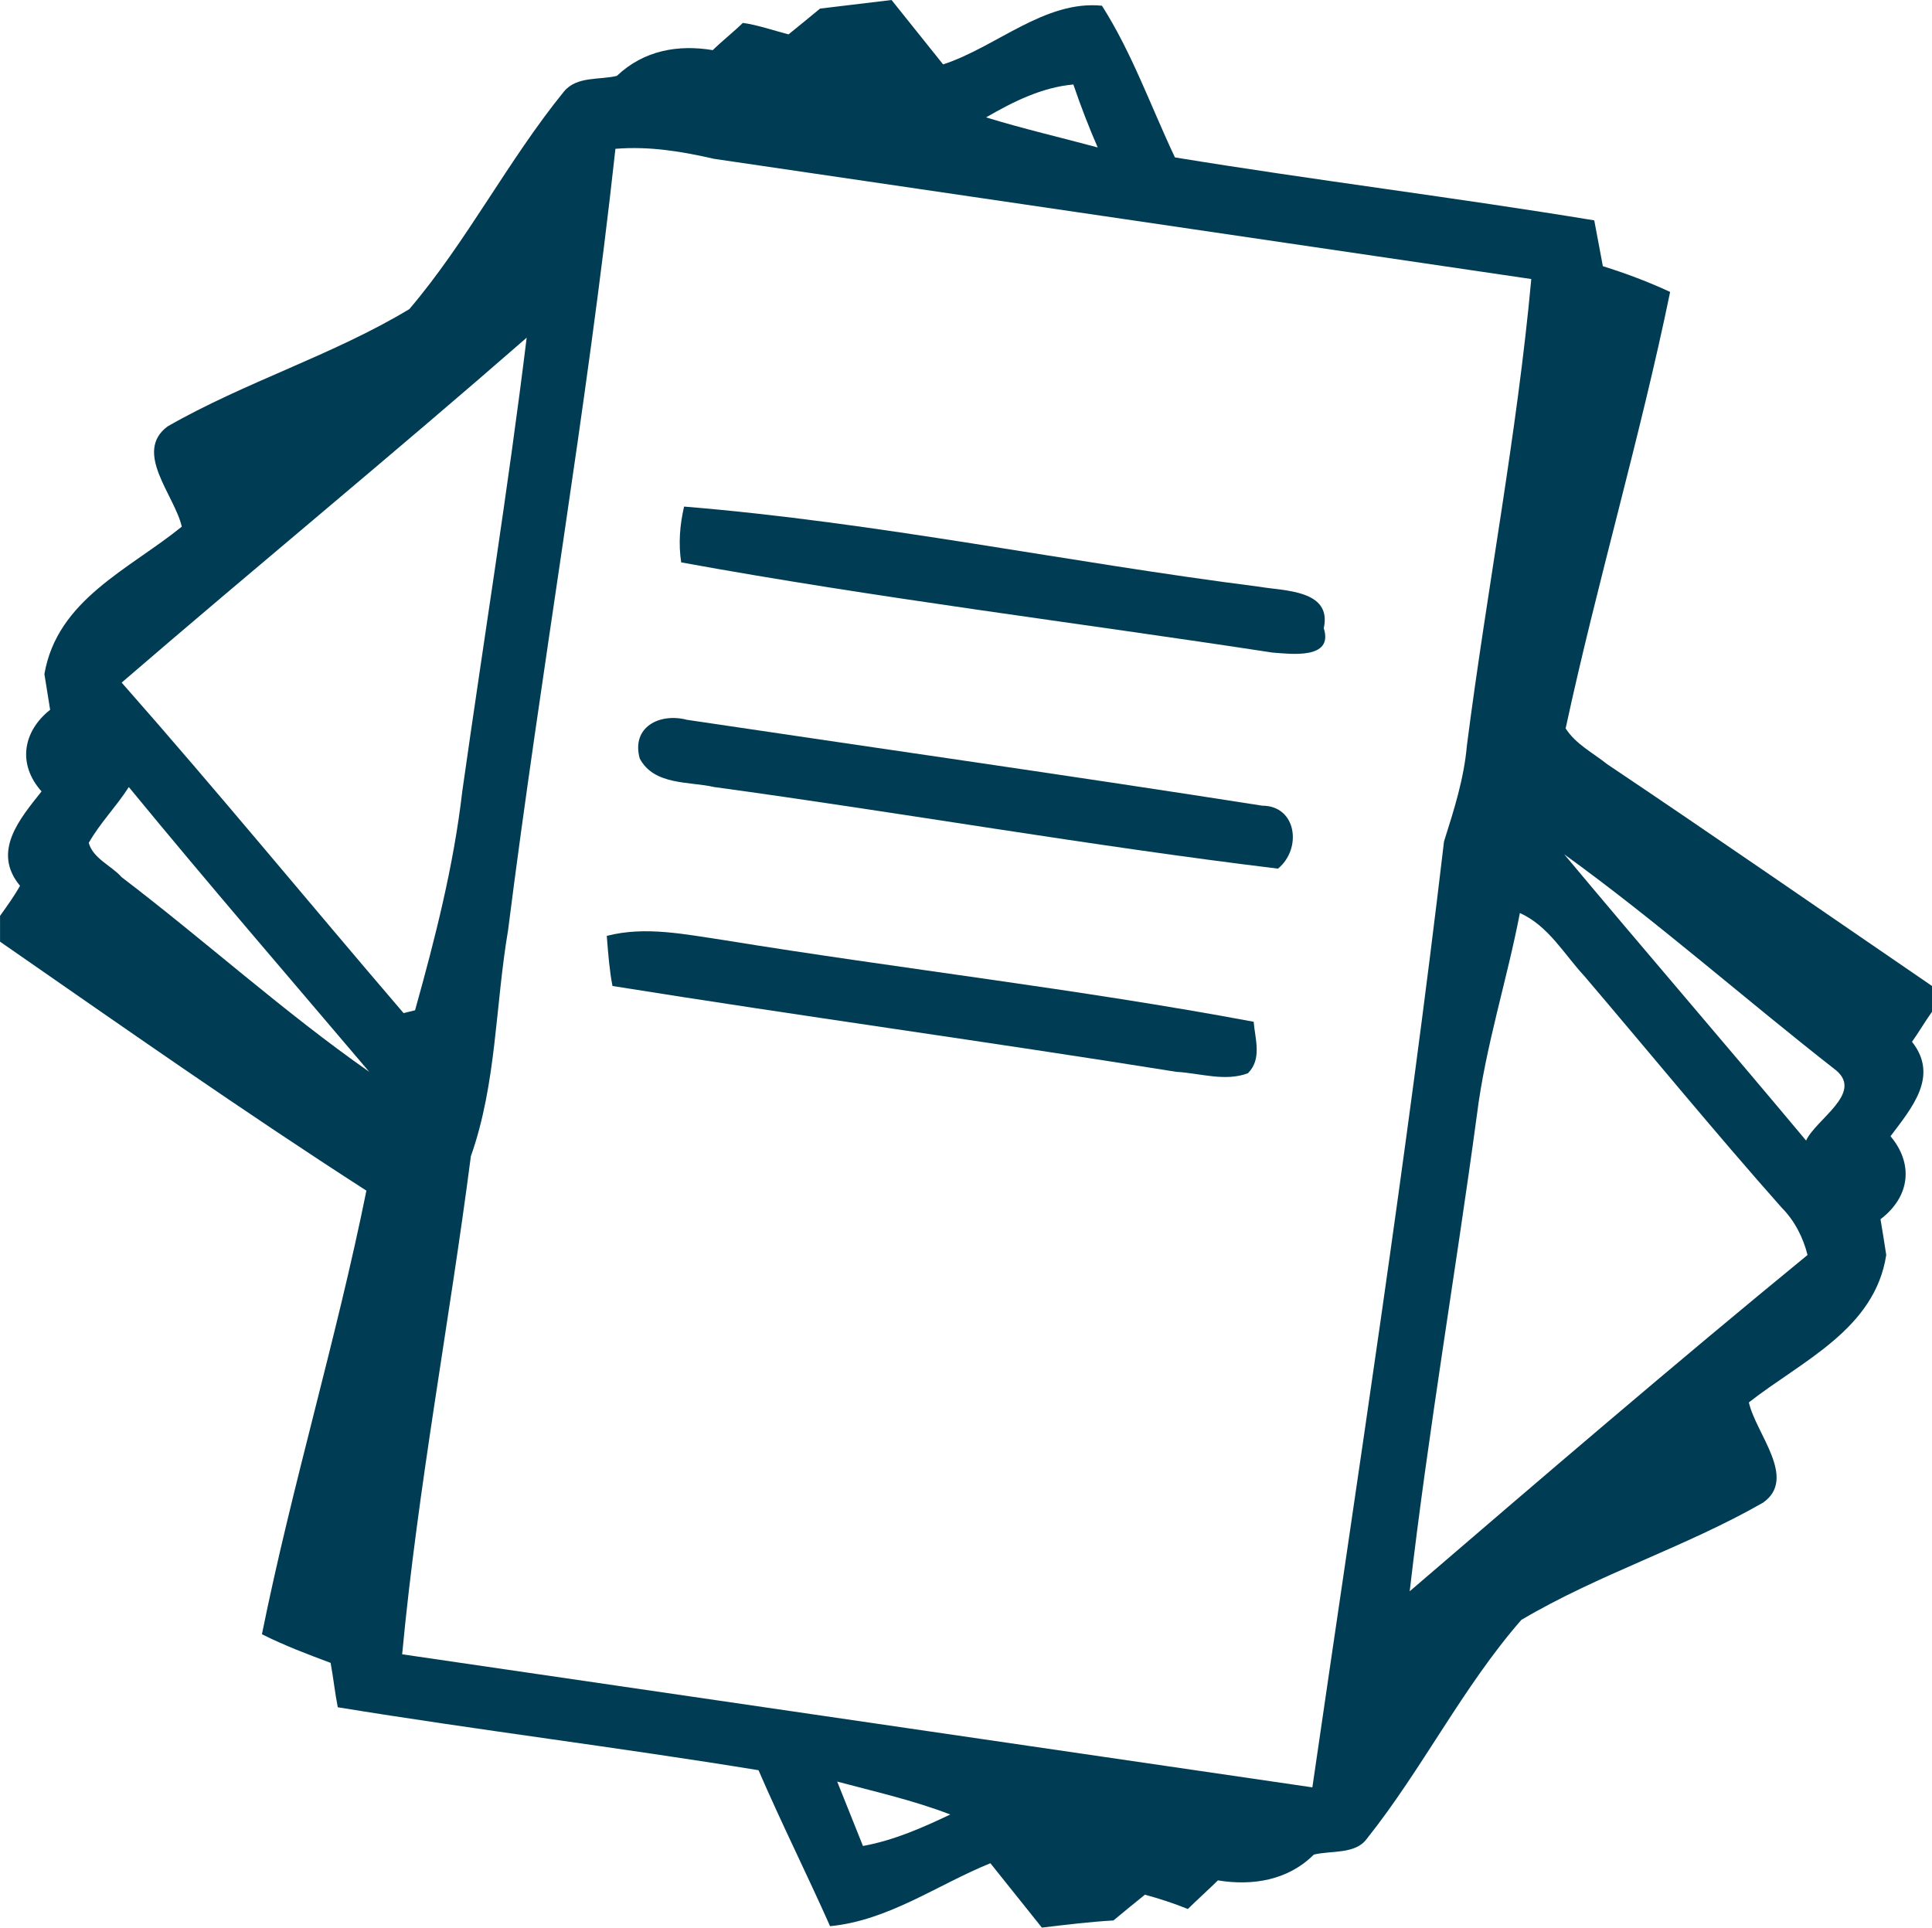
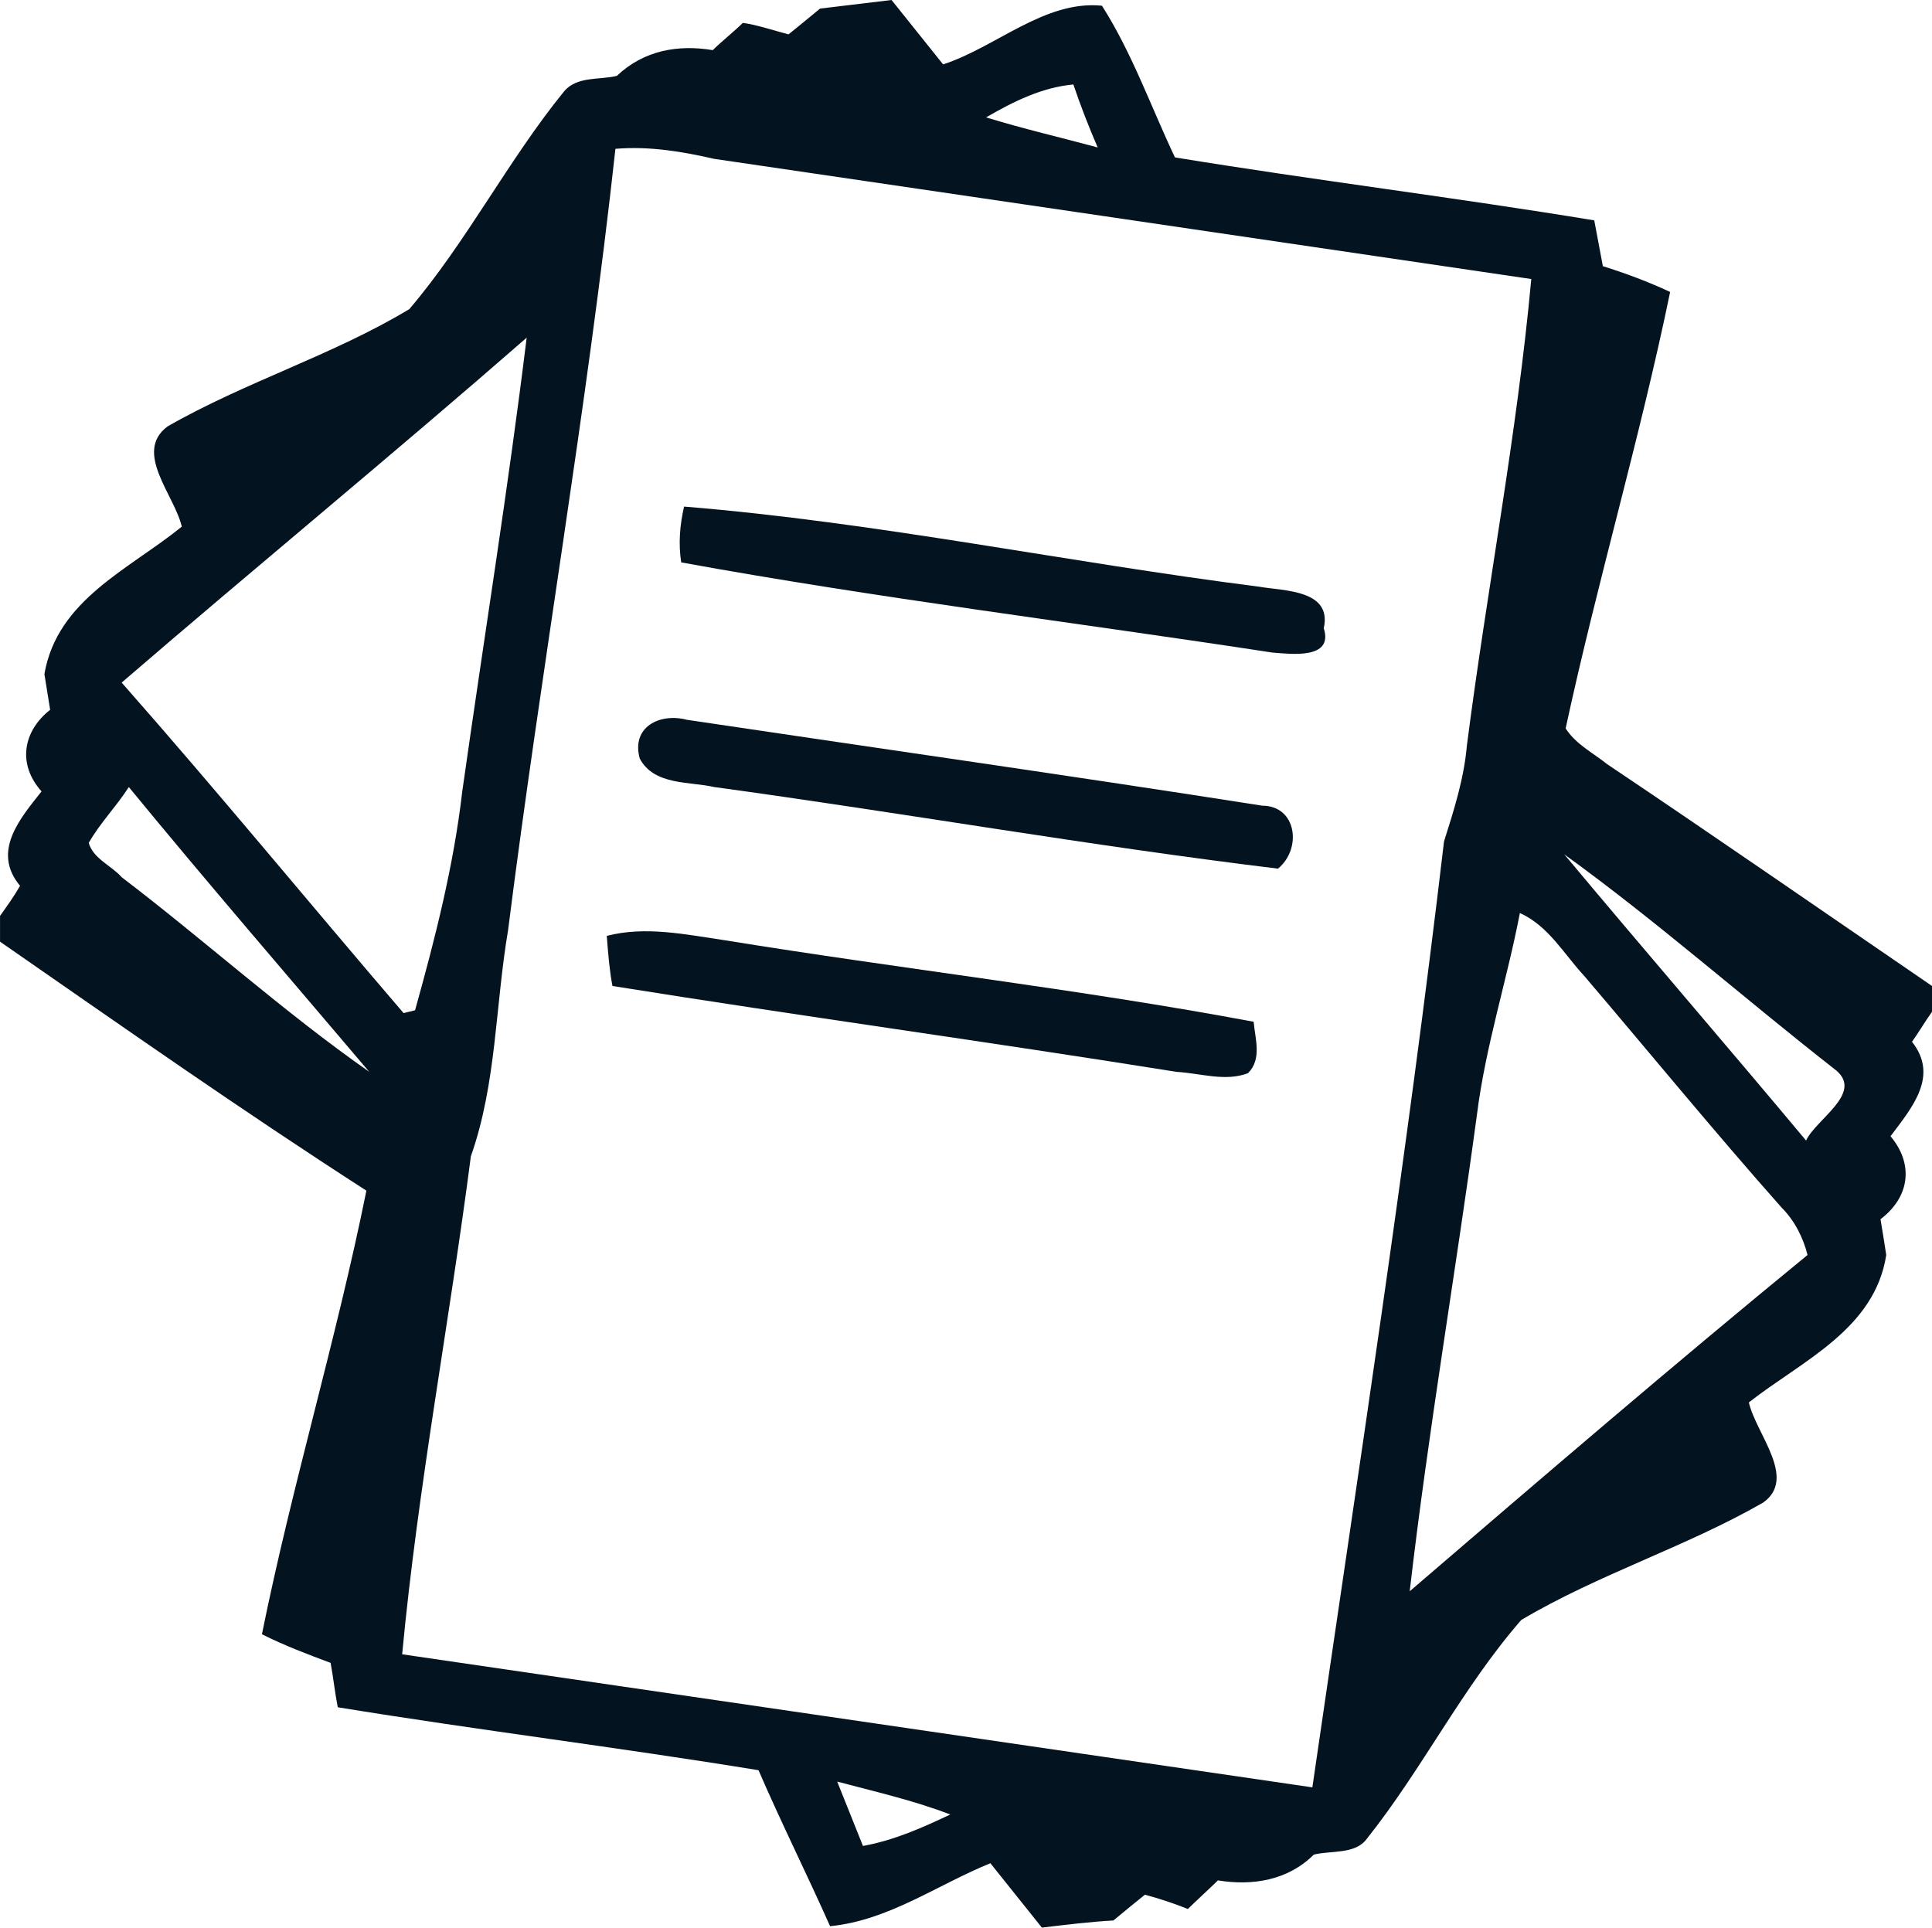
- <svg xmlns="http://www.w3.org/2000/svg" id="Слой_1" viewBox="-238 329 99.422 99.201" width="99.422" height="99.201" version="1.1">
-   <defs id="defs11" />
+ <svg xmlns="http://www.w3.org/2000/svg" id="Слой_1" viewBox="-238 329 99.422 99.201" width="99.422" height="99.201">
  <style id="style3">.st0{fill:#03131f}</style>
-   <g id="_x23_776bc2ff" fill="#03131f" style="fill:#003d54;fill-opacity:1">
-     <path class="st0" d="M-197.42 330.767c.367-.294 1.177-.957 1.62-1.325 1.25-.147 2.43-.295 3.68-.442l2.653 3.314c2.724-.884 5.228-3.314 8.174-3.02 1.547 2.43 2.504 5.156 3.756 7.807 7.217 1.18 14.435 2.063 21.578 3.24.15.812.296 1.548.443 2.358 1.18.368 2.357.81 3.462 1.326-1.547 7.512-3.756 14.95-5.377 22.462.516.81 1.4 1.252 2.136 1.84 5.597 3.757 11.12 7.586 16.718 11.416v1.326c-.368.515-.663 1.03-1.03 1.546 1.398 1.768 0 3.388-1.106 4.86 1.178 1.4 1.03 3.094-.515 4.272.074.442.22 1.326.295 1.84-.59 3.83-4.345 5.45-7.07 7.587.368 1.62 2.504 3.903.737 5.155-3.977 2.283-8.47 3.682-12.447 6.04-3.02 3.46-5.08 7.658-7.953 11.267-.59.81-1.84.59-2.725.81-1.326 1.326-3.167 1.62-4.934 1.326-.37.37-1.18 1.105-1.547 1.473a19.42 19.42 0 0 0-2.21-.736c-.368.295-1.178.957-1.62 1.326-1.252.073-2.43.22-3.682.368l-2.65-3.313c-2.726 1.104-5.23 2.946-8.25 3.24-1.178-2.65-2.503-5.302-3.682-8.027-7.217-1.18-14.434-2.062-21.652-3.24-.147-.737-.22-1.474-.368-2.284-1.178-.44-2.356-.883-3.535-1.473 1.547-7.66 3.83-15.17 5.376-22.83-6.407-4.124-12.593-8.47-18.853-12.814v-1.327c.368-.515.736-1.03 1.03-1.546-1.472-1.768 0-3.462 1.106-4.86-1.252-1.4-.958-3.094.442-4.2-.074-.44-.22-1.398-.295-1.84.663-3.83 4.345-5.376 7.07-7.585-.368-1.62-2.504-3.83-.736-5.156 3.976-2.283 8.542-3.682 12.446-6.04 2.946-3.46 5.08-7.658 7.953-11.193.663-.81 1.842-.59 2.725-.81 1.4-1.325 3.168-1.62 4.936-1.325.368-.37 1.178-1.03 1.546-1.4.663.074 1.768.442 2.357.59m10.162 4.27c1.915.59 3.83 1.032 5.744 1.548a42.25 42.25 0 0 1-1.252-3.24c-1.62.146-3.093.883-4.492 1.693m-19.074 1.62c-1.473 13.476-3.83 26.806-5.524 40.21-.663 3.903-.59 7.88-1.915 11.636-1.105 8.543-2.725 17.012-3.536 25.63l46.84 6.848c2.356-16.203 4.86-32.405 6.775-48.68.514-1.62 1.03-3.24 1.177-4.935 1.03-8.028 2.578-15.982 3.314-24.01-13.992-2.06-27.984-4.123-42.05-6.185-1.62-.37-3.315-.663-5.082-.516m-25.408 27.47c4.934 5.596 9.647 11.34 14.508 17.01l.59-.146c1.03-3.682 1.988-7.438 2.43-11.268 1.104-7.806 2.356-15.54 3.314-23.346-6.923 6.04-13.92 11.784-20.842 17.75m-1.694 8.247c.22.81 1.178 1.18 1.694 1.768 4.345 3.314 8.322 6.923 12.74 10.016-4.124-4.86-8.32-9.72-12.372-14.655-.663 1.03-1.473 1.84-2.062 2.872m75.93.59c4.123 4.934 8.32 9.794 12.445 14.73.516-1.106 2.947-2.432 1.548-3.61-4.714-3.682-9.206-7.66-13.993-11.12m-2.283 3.02c-.663 3.46-1.768 6.848-2.21 10.383-1.104 8.175-2.504 16.276-3.46 24.524 6.774-5.818 13.55-11.636 20.473-17.307-.22-.883-.663-1.767-1.326-2.43-3.462-3.903-6.776-7.954-10.164-11.93-1.03-1.105-1.84-2.578-3.314-3.24m-35.13 44.702c.443 1.104.885 2.208 1.326 3.313 1.62-.295 3.094-.957 4.493-1.62-1.914-.737-3.902-1.18-5.817-1.694z" id="path6" style="fill:#003d54;fill-opacity:1" />
-     <path class="st0" d="M-202.945 357.943c-.147-.958-.073-1.915.148-2.872 9.942.81 19.737 2.873 29.605 4.125 1.252.22 3.756.147 3.314 2.135.516 1.62-1.694 1.326-2.65 1.252-10.09-1.546-20.327-2.798-30.417-4.64z" id="path8" style="fill:#003d54;fill-opacity:1" />
-     <path class="st0" d="M-205.08 368.032c-.442-1.62 1.03-2.356 2.43-1.988 9.87 1.473 19.737 2.872 29.606 4.42 1.767 0 2.062 2.208.81 3.24-9.722-1.18-19.296-2.873-29.017-4.2-1.253-.293-3.094-.072-3.83-1.472z" id="path10" style="fill:#003d54;fill-opacity:1" />
-     <path class="st0" d="M-206.774 377.164c1.988-.515 4.05-.073 6.04.22 9.057 1.474 18.19 2.505 27.248 4.2.073.883.442 1.914-.295 2.65-1.18.442-2.43 0-3.683-.073-9.648-1.546-19.37-2.872-29.017-4.418-.147-.737-.22-1.62-.294-2.578z" id="path12" style="fill:#003d54;fill-opacity:1" />
+   <g id="_x23_776bc2ff" fill="#003d54">
+     <path class="st0" d="M-197.42 330.767c.367-.294 1.177-.957 1.62-1.325 1.25-.147 2.43-.295 3.68-.442l2.653 3.314c2.724-.884 5.228-3.314 8.174-3.02 1.547 2.43 2.504 5.156 3.756 7.807 7.217 1.18 14.435 2.063 21.578 3.24.15.812.296 1.548.443 2.358 1.18.368 2.357.81 3.462 1.326-1.547 7.512-3.756 14.95-5.377 22.462.516.81 1.4 1.252 2.136 1.84 5.597 3.757 11.12 7.586 16.718 11.416v1.326c-.368.515-.663 1.03-1.03 1.546 1.398 1.768 0 3.388-1.106 4.86 1.178 1.4 1.03 3.094-.515 4.272.074.442.22 1.326.295 1.84-.59 3.83-4.345 5.45-7.07 7.587.368 1.62 2.504 3.903.737 5.155-3.977 2.283-8.47 3.682-12.447 6.04-3.02 3.46-5.08 7.658-7.953 11.267-.59.81-1.84.59-2.725.81-1.326 1.326-3.167 1.62-4.934 1.326-.37.37-1.18 1.105-1.547 1.473a19.42 19.42 0 0 0-2.21-.736c-.368.295-1.178.957-1.62 1.326-1.252.073-2.43.22-3.682.368l-2.65-3.313c-2.726 1.104-5.23 2.946-8.25 3.24-1.178-2.65-2.503-5.302-3.682-8.027-7.217-1.18-14.434-2.062-21.652-3.24-.147-.737-.22-1.474-.368-2.284-1.178-.44-2.356-.883-3.535-1.473 1.547-7.66 3.83-15.17 5.376-22.83-6.407-4.124-12.593-8.47-18.853-12.814v-1.327c.368-.515.736-1.03 1.03-1.546-1.472-1.768 0-3.462 1.106-4.86-1.252-1.4-.958-3.094.442-4.2-.074-.44-.22-1.398-.295-1.84.663-3.83 4.345-5.376 7.07-7.585-.368-1.62-2.504-3.83-.736-5.156 3.976-2.283 8.542-3.682 12.446-6.04 2.946-3.46 5.08-7.658 7.953-11.193.663-.81 1.842-.59 2.725-.81 1.4-1.325 3.168-1.62 4.936-1.325.368-.37 1.178-1.03 1.546-1.4.663.074 1.768.442 2.357.59m10.162 4.27c1.915.59 3.83 1.032 5.744 1.548a42.25 42.25 0 0 1-1.252-3.24c-1.62.146-3.093.883-4.492 1.693m-19.074 1.62c-1.473 13.476-3.83 26.806-5.524 40.21-.663 3.903-.59 7.88-1.915 11.636-1.105 8.543-2.725 17.012-3.536 25.63l46.84 6.848c2.356-16.203 4.86-32.405 6.775-48.68.514-1.62 1.03-3.24 1.177-4.935 1.03-8.028 2.578-15.982 3.314-24.01-13.992-2.06-27.984-4.123-42.05-6.185-1.62-.37-3.315-.663-5.082-.516m-25.408 27.47c4.934 5.596 9.647 11.34 14.508 17.01l.59-.146c1.03-3.682 1.988-7.438 2.43-11.268 1.104-7.806 2.356-15.54 3.314-23.346-6.923 6.04-13.92 11.784-20.842 17.75m-1.694 8.247c.22.81 1.178 1.18 1.694 1.768 4.345 3.314 8.322 6.923 12.74 10.016-4.124-4.86-8.32-9.72-12.372-14.655-.663 1.03-1.473 1.84-2.062 2.872m75.93.59c4.123 4.934 8.32 9.794 12.445 14.73.516-1.106 2.947-2.432 1.548-3.61-4.714-3.682-9.206-7.66-13.993-11.12m-2.283 3.02c-.663 3.46-1.768 6.848-2.21 10.383-1.104 8.175-2.504 16.276-3.46 24.524 6.774-5.818 13.55-11.636 20.473-17.307-.22-.883-.663-1.767-1.326-2.43-3.462-3.903-6.776-7.954-10.164-11.93-1.03-1.105-1.84-2.578-3.314-3.24m-35.13 44.702c.443 1.104.885 2.208 1.326 3.313 1.62-.295 3.094-.957 4.493-1.62-1.914-.737-3.902-1.18-5.817-1.694z" id="path6" />
+     <path class="st0" d="M-202.945 357.943c-.147-.958-.073-1.915.148-2.872 9.942.81 19.737 2.873 29.605 4.125 1.252.22 3.756.147 3.314 2.135.516 1.62-1.694 1.326-2.65 1.252-10.09-1.546-20.327-2.798-30.417-4.64z" id="path8" />
+     <path class="st0" d="M-205.08 368.032c-.442-1.62 1.03-2.356 2.43-1.988 9.87 1.473 19.737 2.872 29.606 4.42 1.767 0 2.062 2.208.81 3.24-9.722-1.18-19.296-2.873-29.017-4.2-1.253-.293-3.094-.072-3.83-1.472z" id="path10" />
+     <path class="st0" d="M-206.774 377.164c1.988-.515 4.05-.073 6.04.22 9.057 1.474 18.19 2.505 27.248 4.2.073.883.442 1.914-.295 2.65-1.18.442-2.43 0-3.683-.073-9.648-1.546-19.37-2.872-29.017-4.418-.147-.737-.22-1.62-.294-2.578z" id="path12" />
  </g>
</svg>
